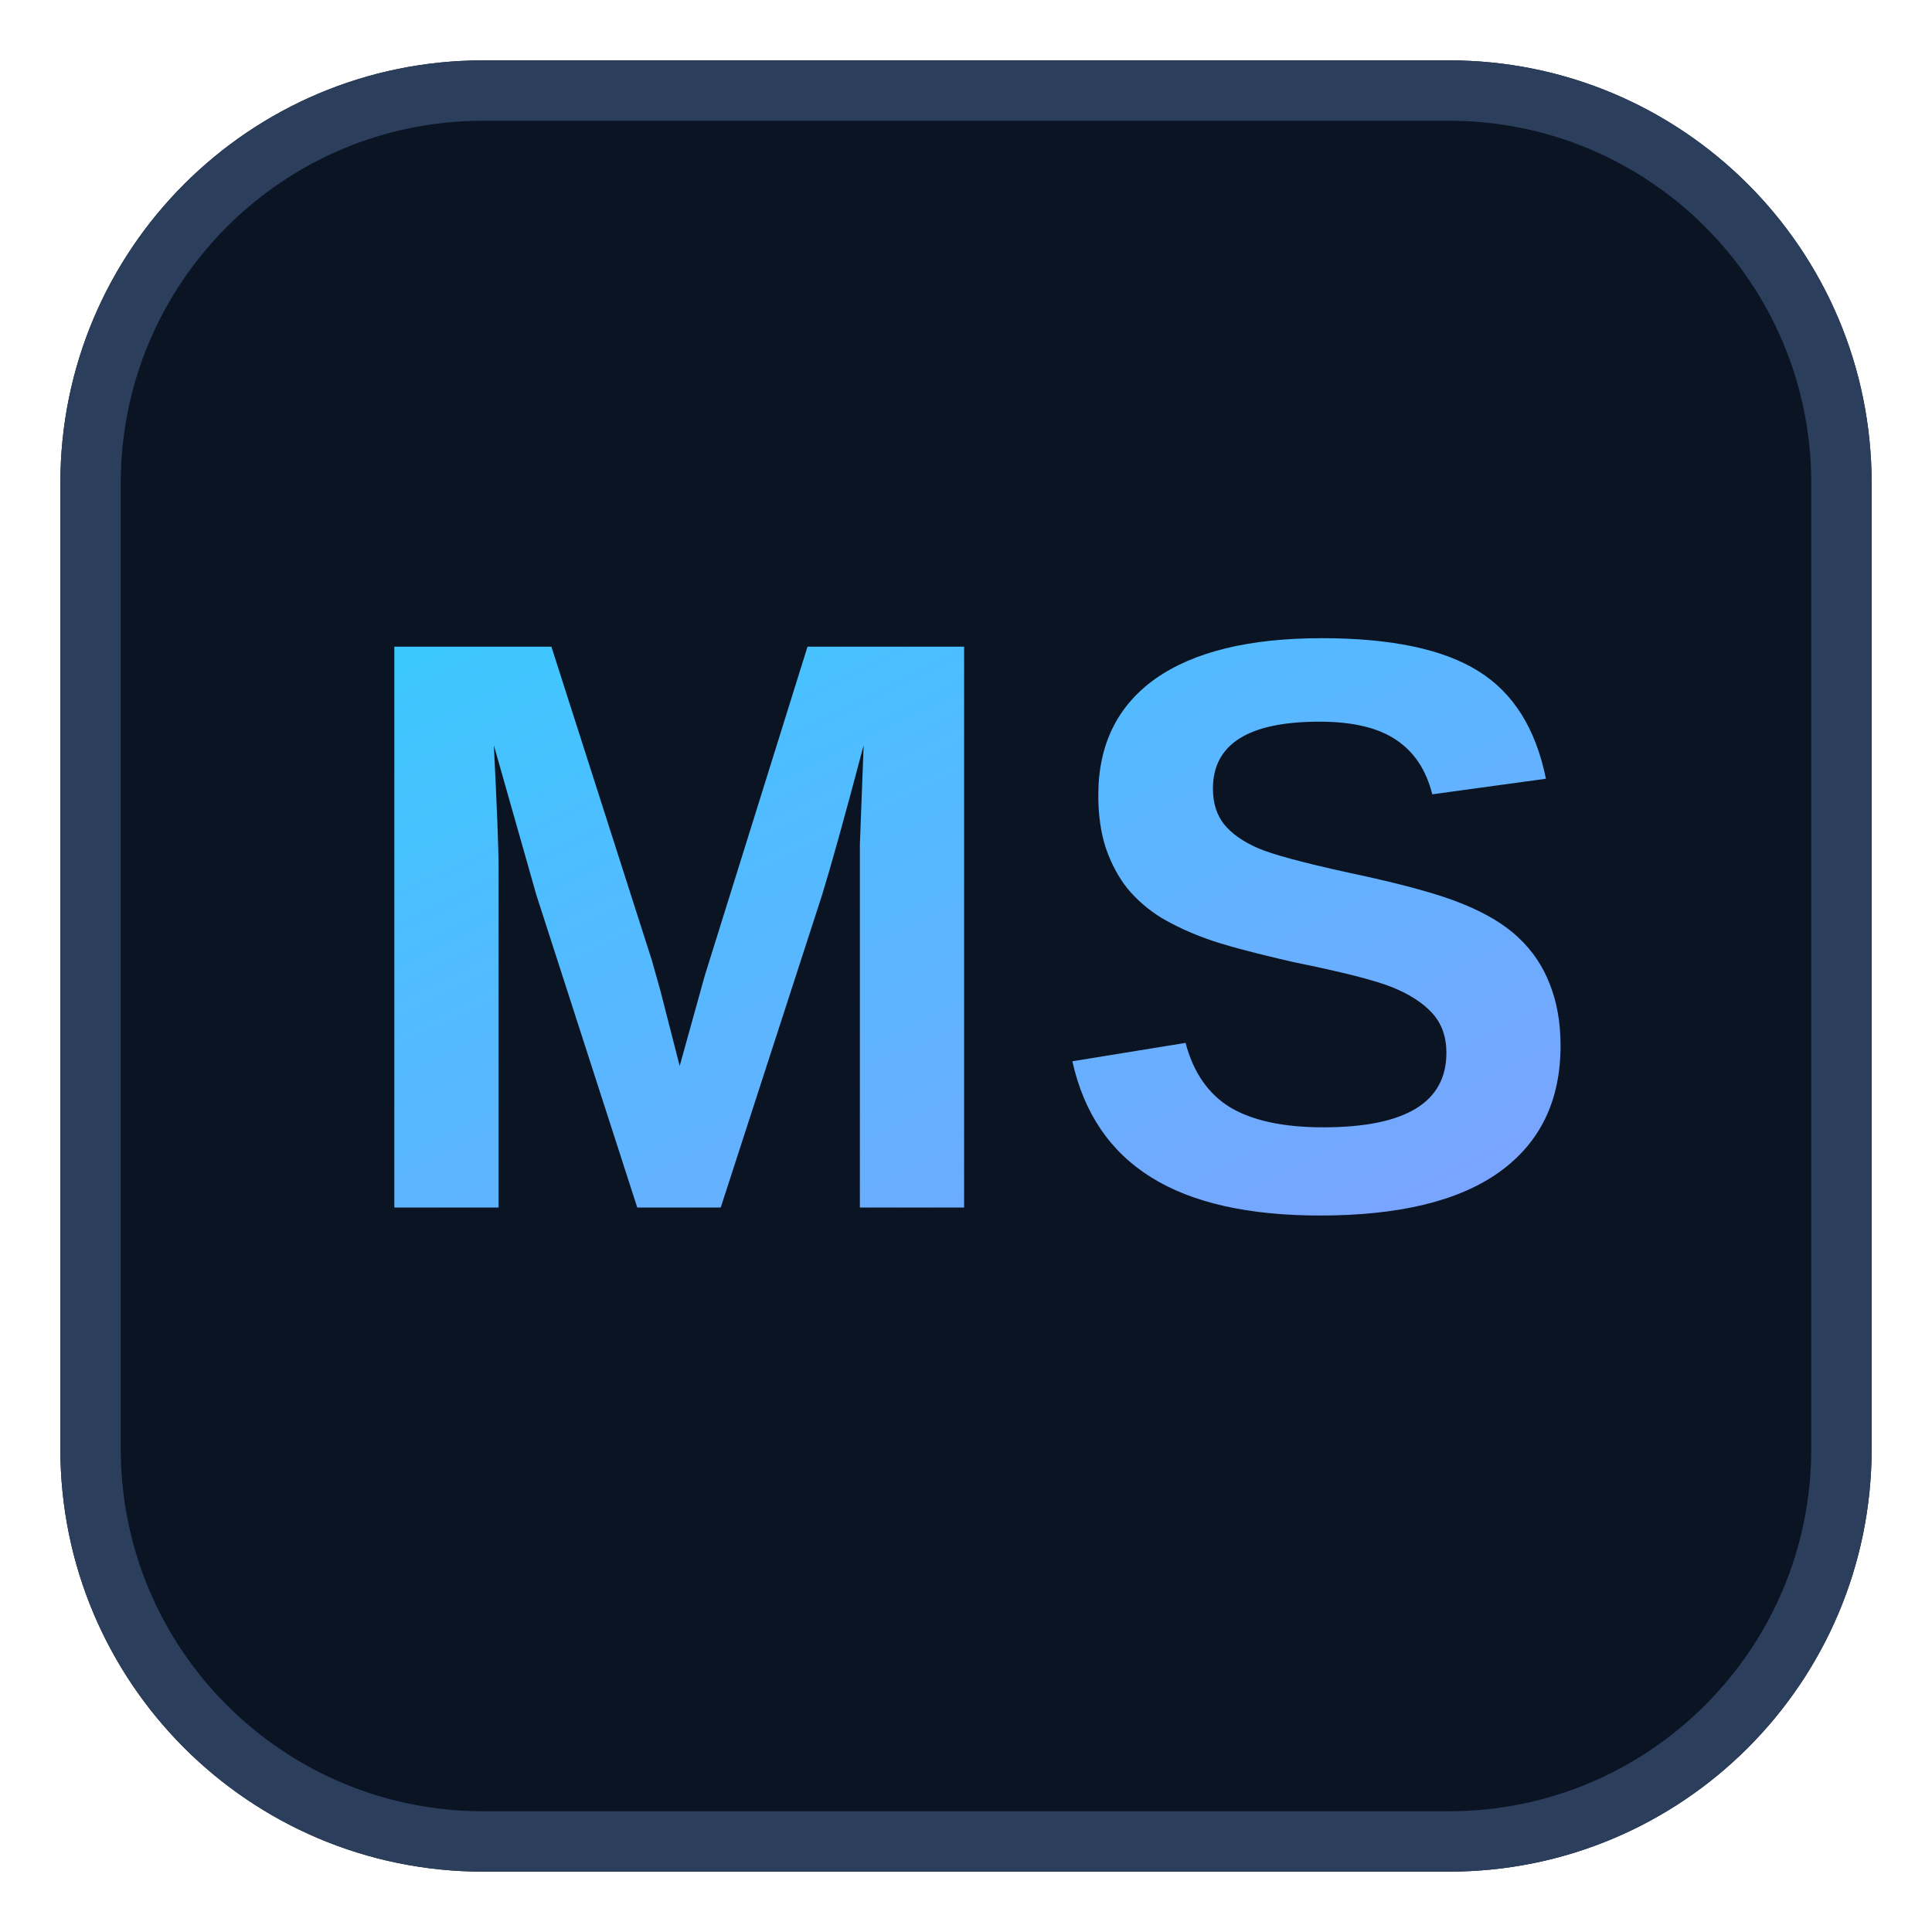
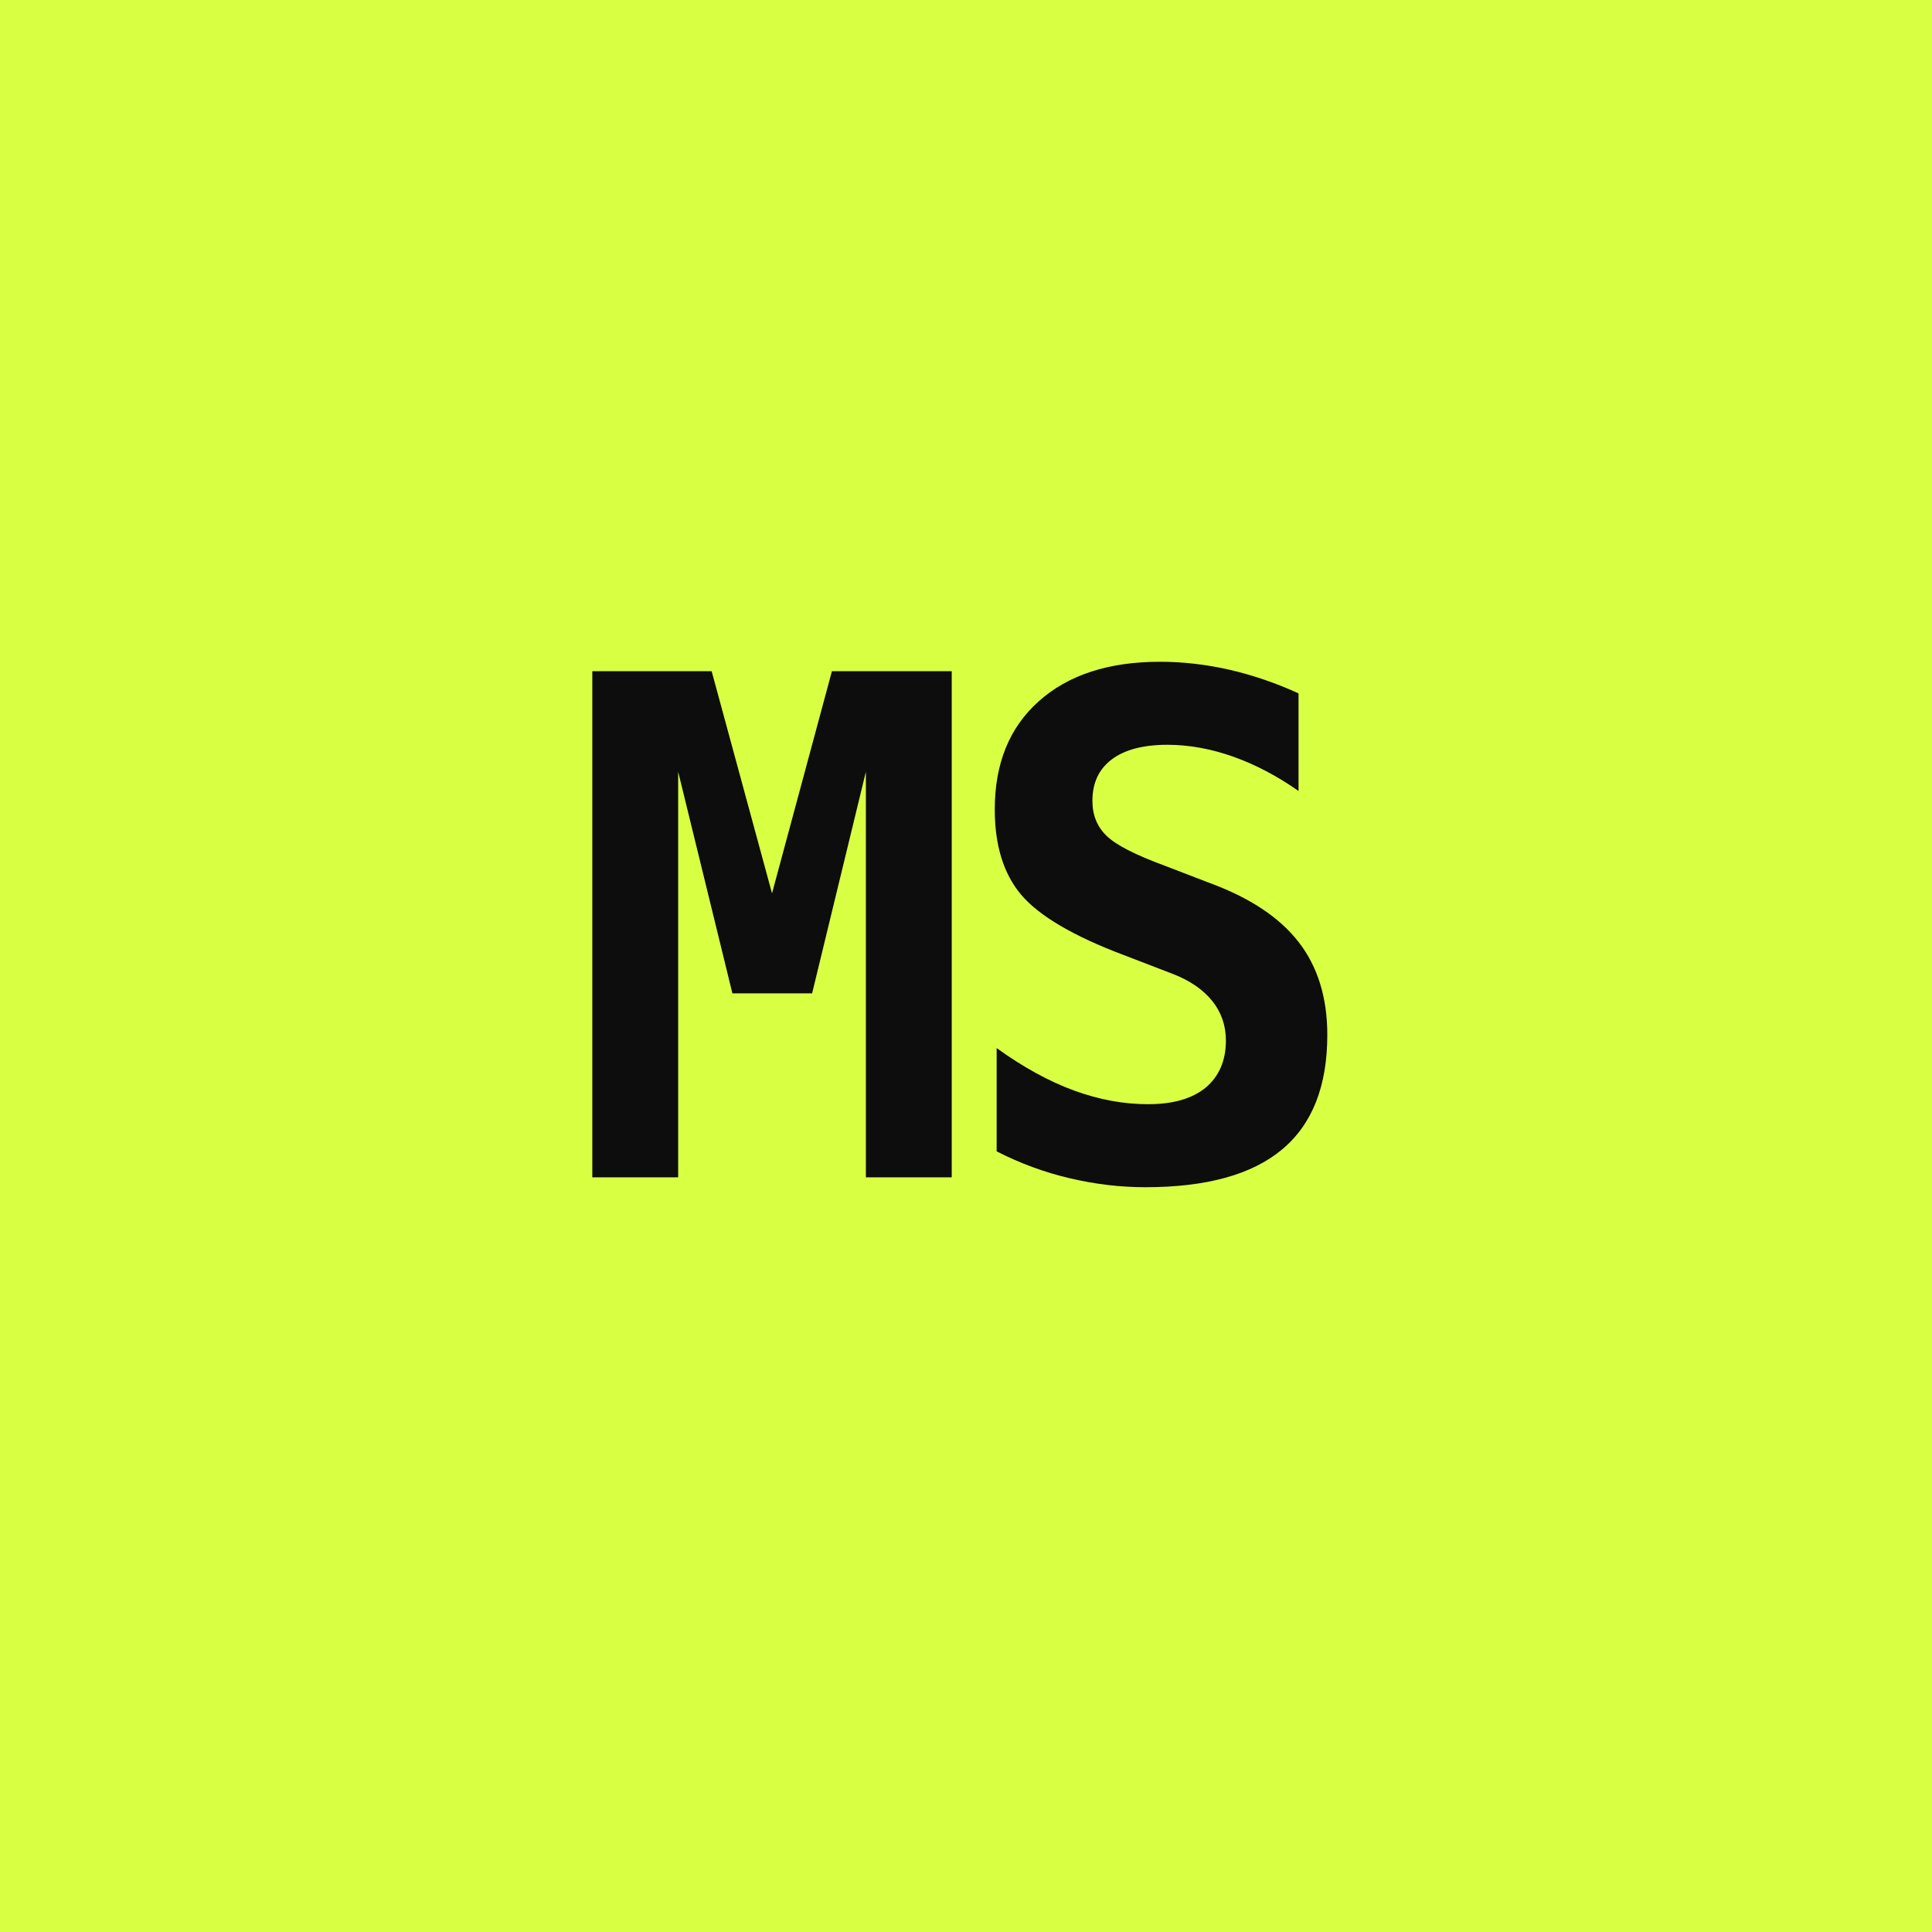
<svg xmlns="http://www.w3.org/2000/svg" viewBox="0 0 64 64" role="img" aria-label="MS">
-   <defs>
-     <linearGradient id="g" x1="0" y1="0" x2="1" y2="1">
-       <stop offset="0%" stop-color="#3bc8ff" />
-       <stop offset="100%" stop-color="#7ea2ff" />
-     </linearGradient>
-   </defs>
-   <rect x="2" y="2" width="60" height="60" rx="14" fill="#0b1423" />
-   <rect x="3" y="3" width="58" height="58" rx="13" fill="none" stroke="#2b3f5d" stroke-width="2" />
-   <text x="32" y="40" text-anchor="middle" font-family="Manrope, Segoe UI, Arial, sans-serif" font-size="27" font-weight="800" letter-spacing="1" fill="url(#g)">MS</text>
+   <rect width="64" height="64" fill="#d9ff43" />
+   <text x="32" y="39" text-anchor="middle" font-family="Fragment Mono, IBM Plex Mono, monospace" font-size="23" font-weight="700" letter-spacing="-1" fill="#0c0d0c">MS</text>
</svg>
